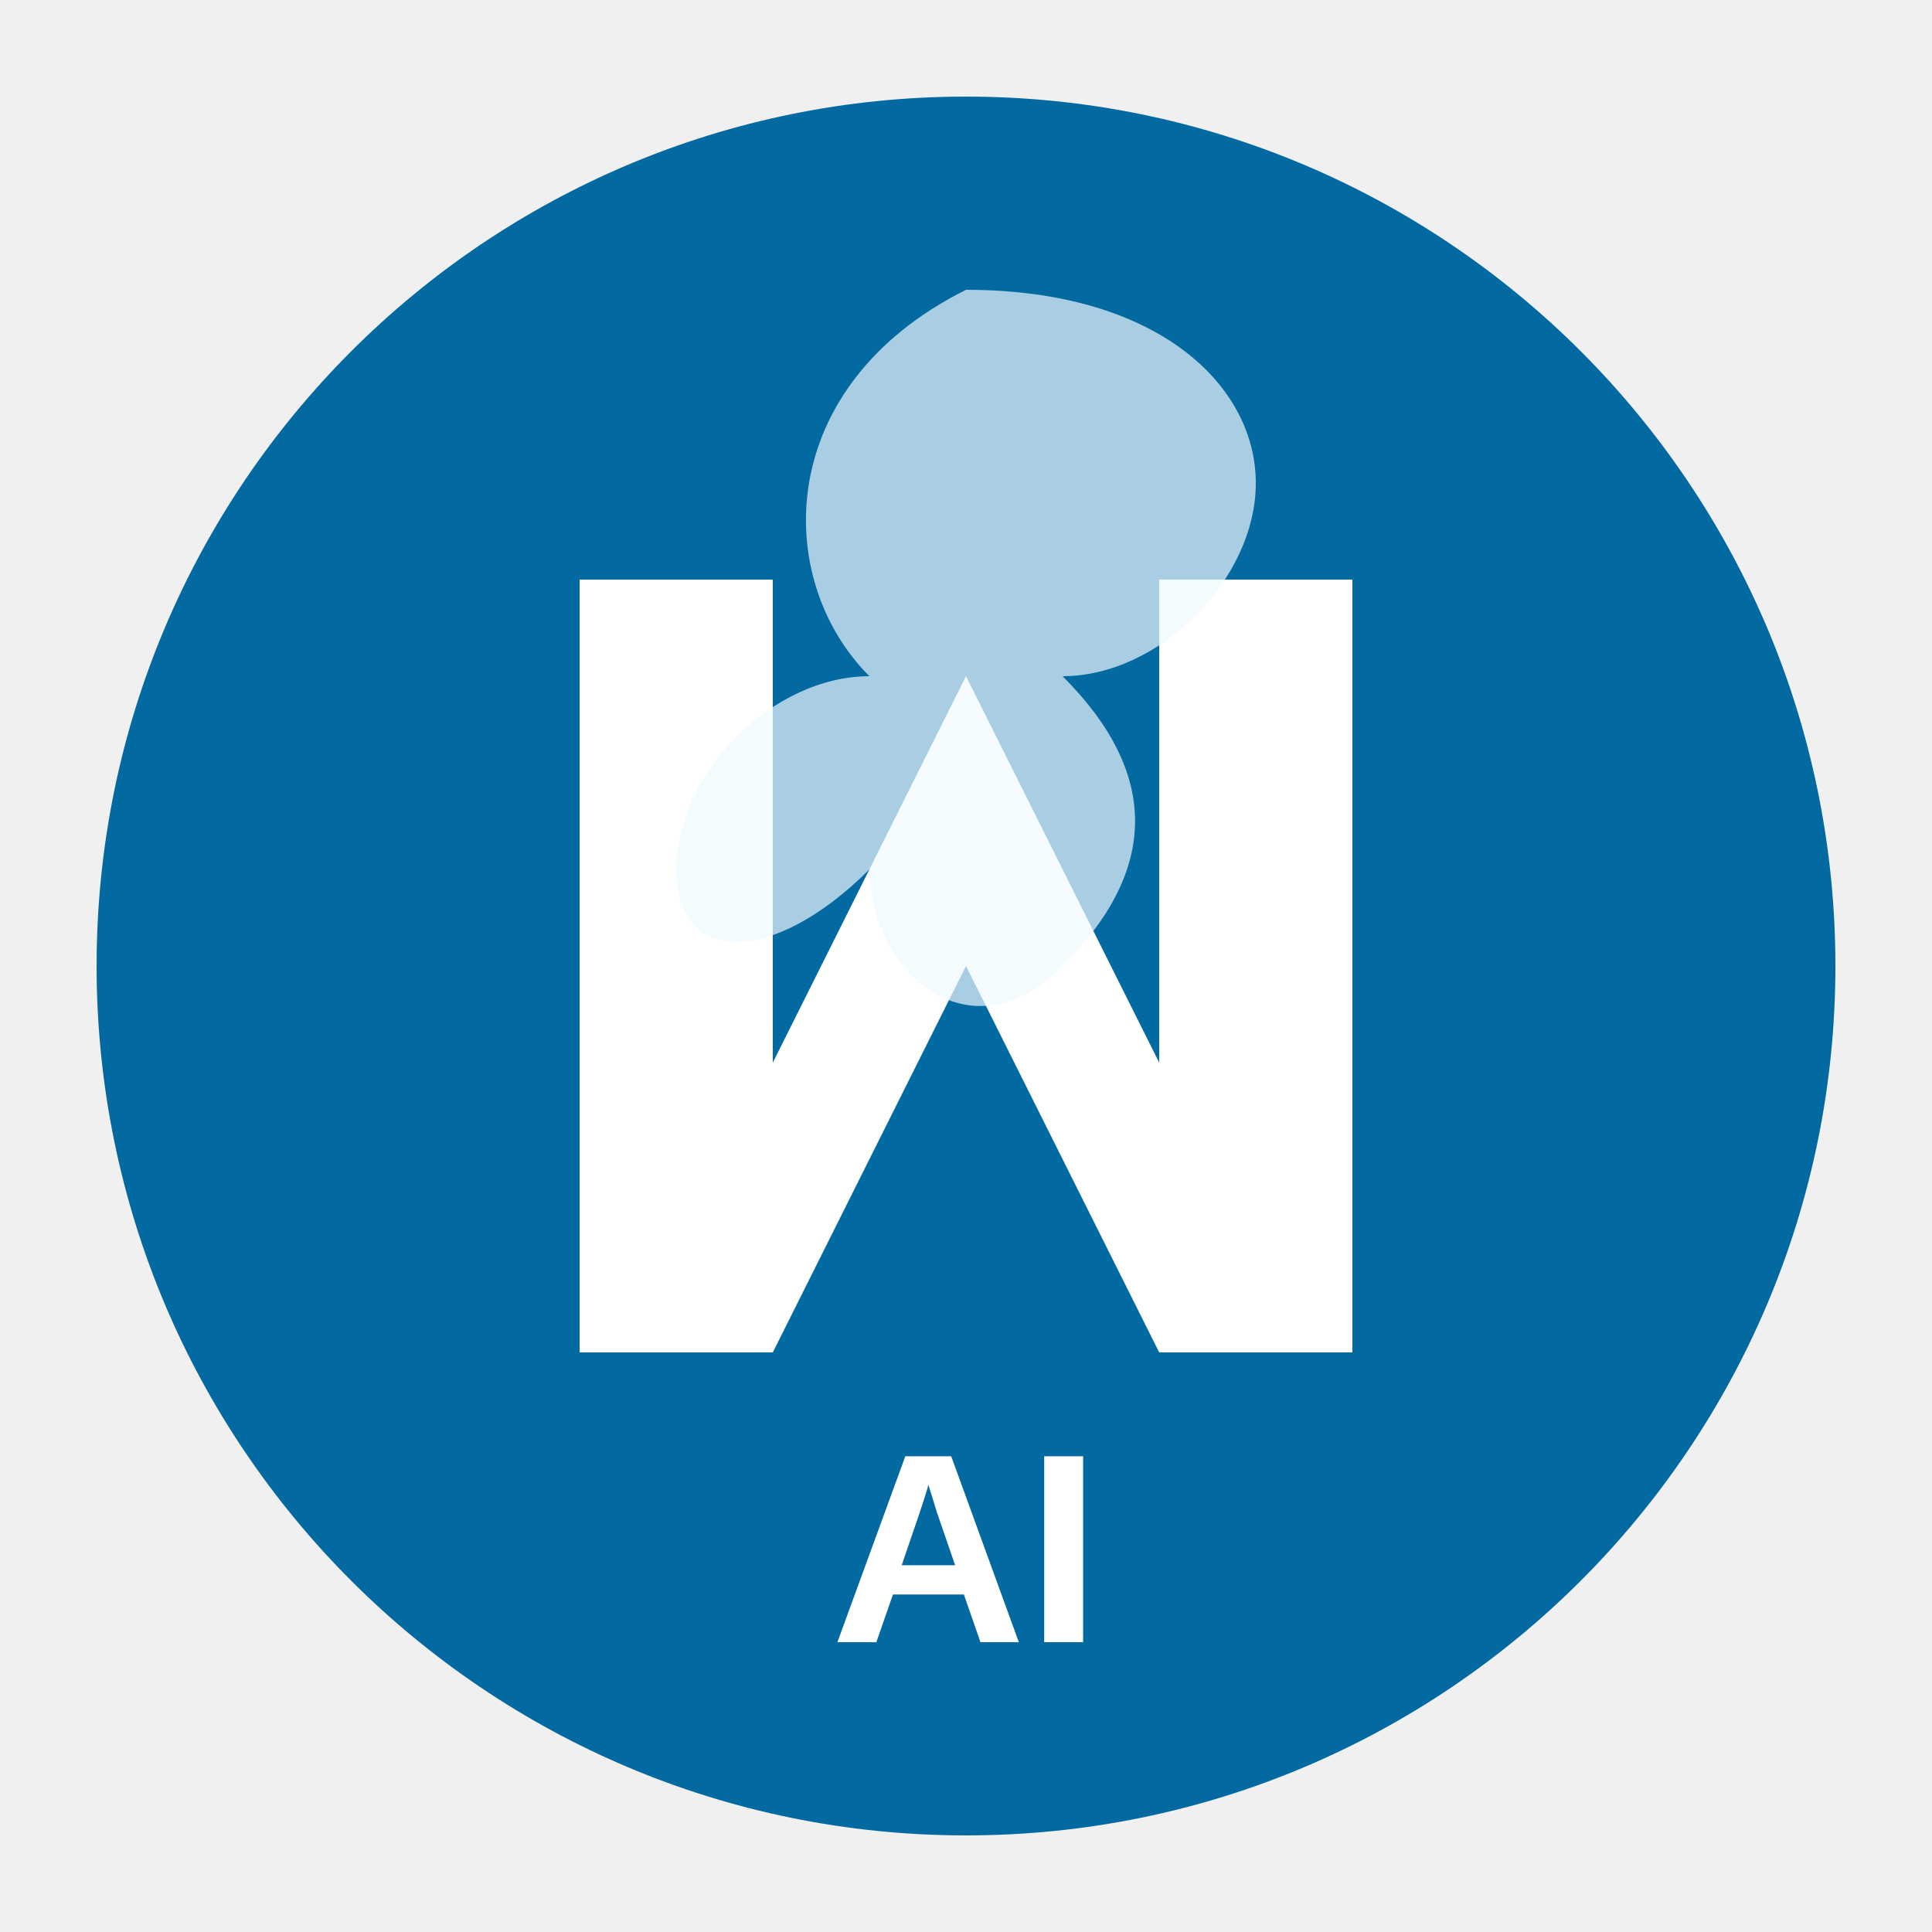
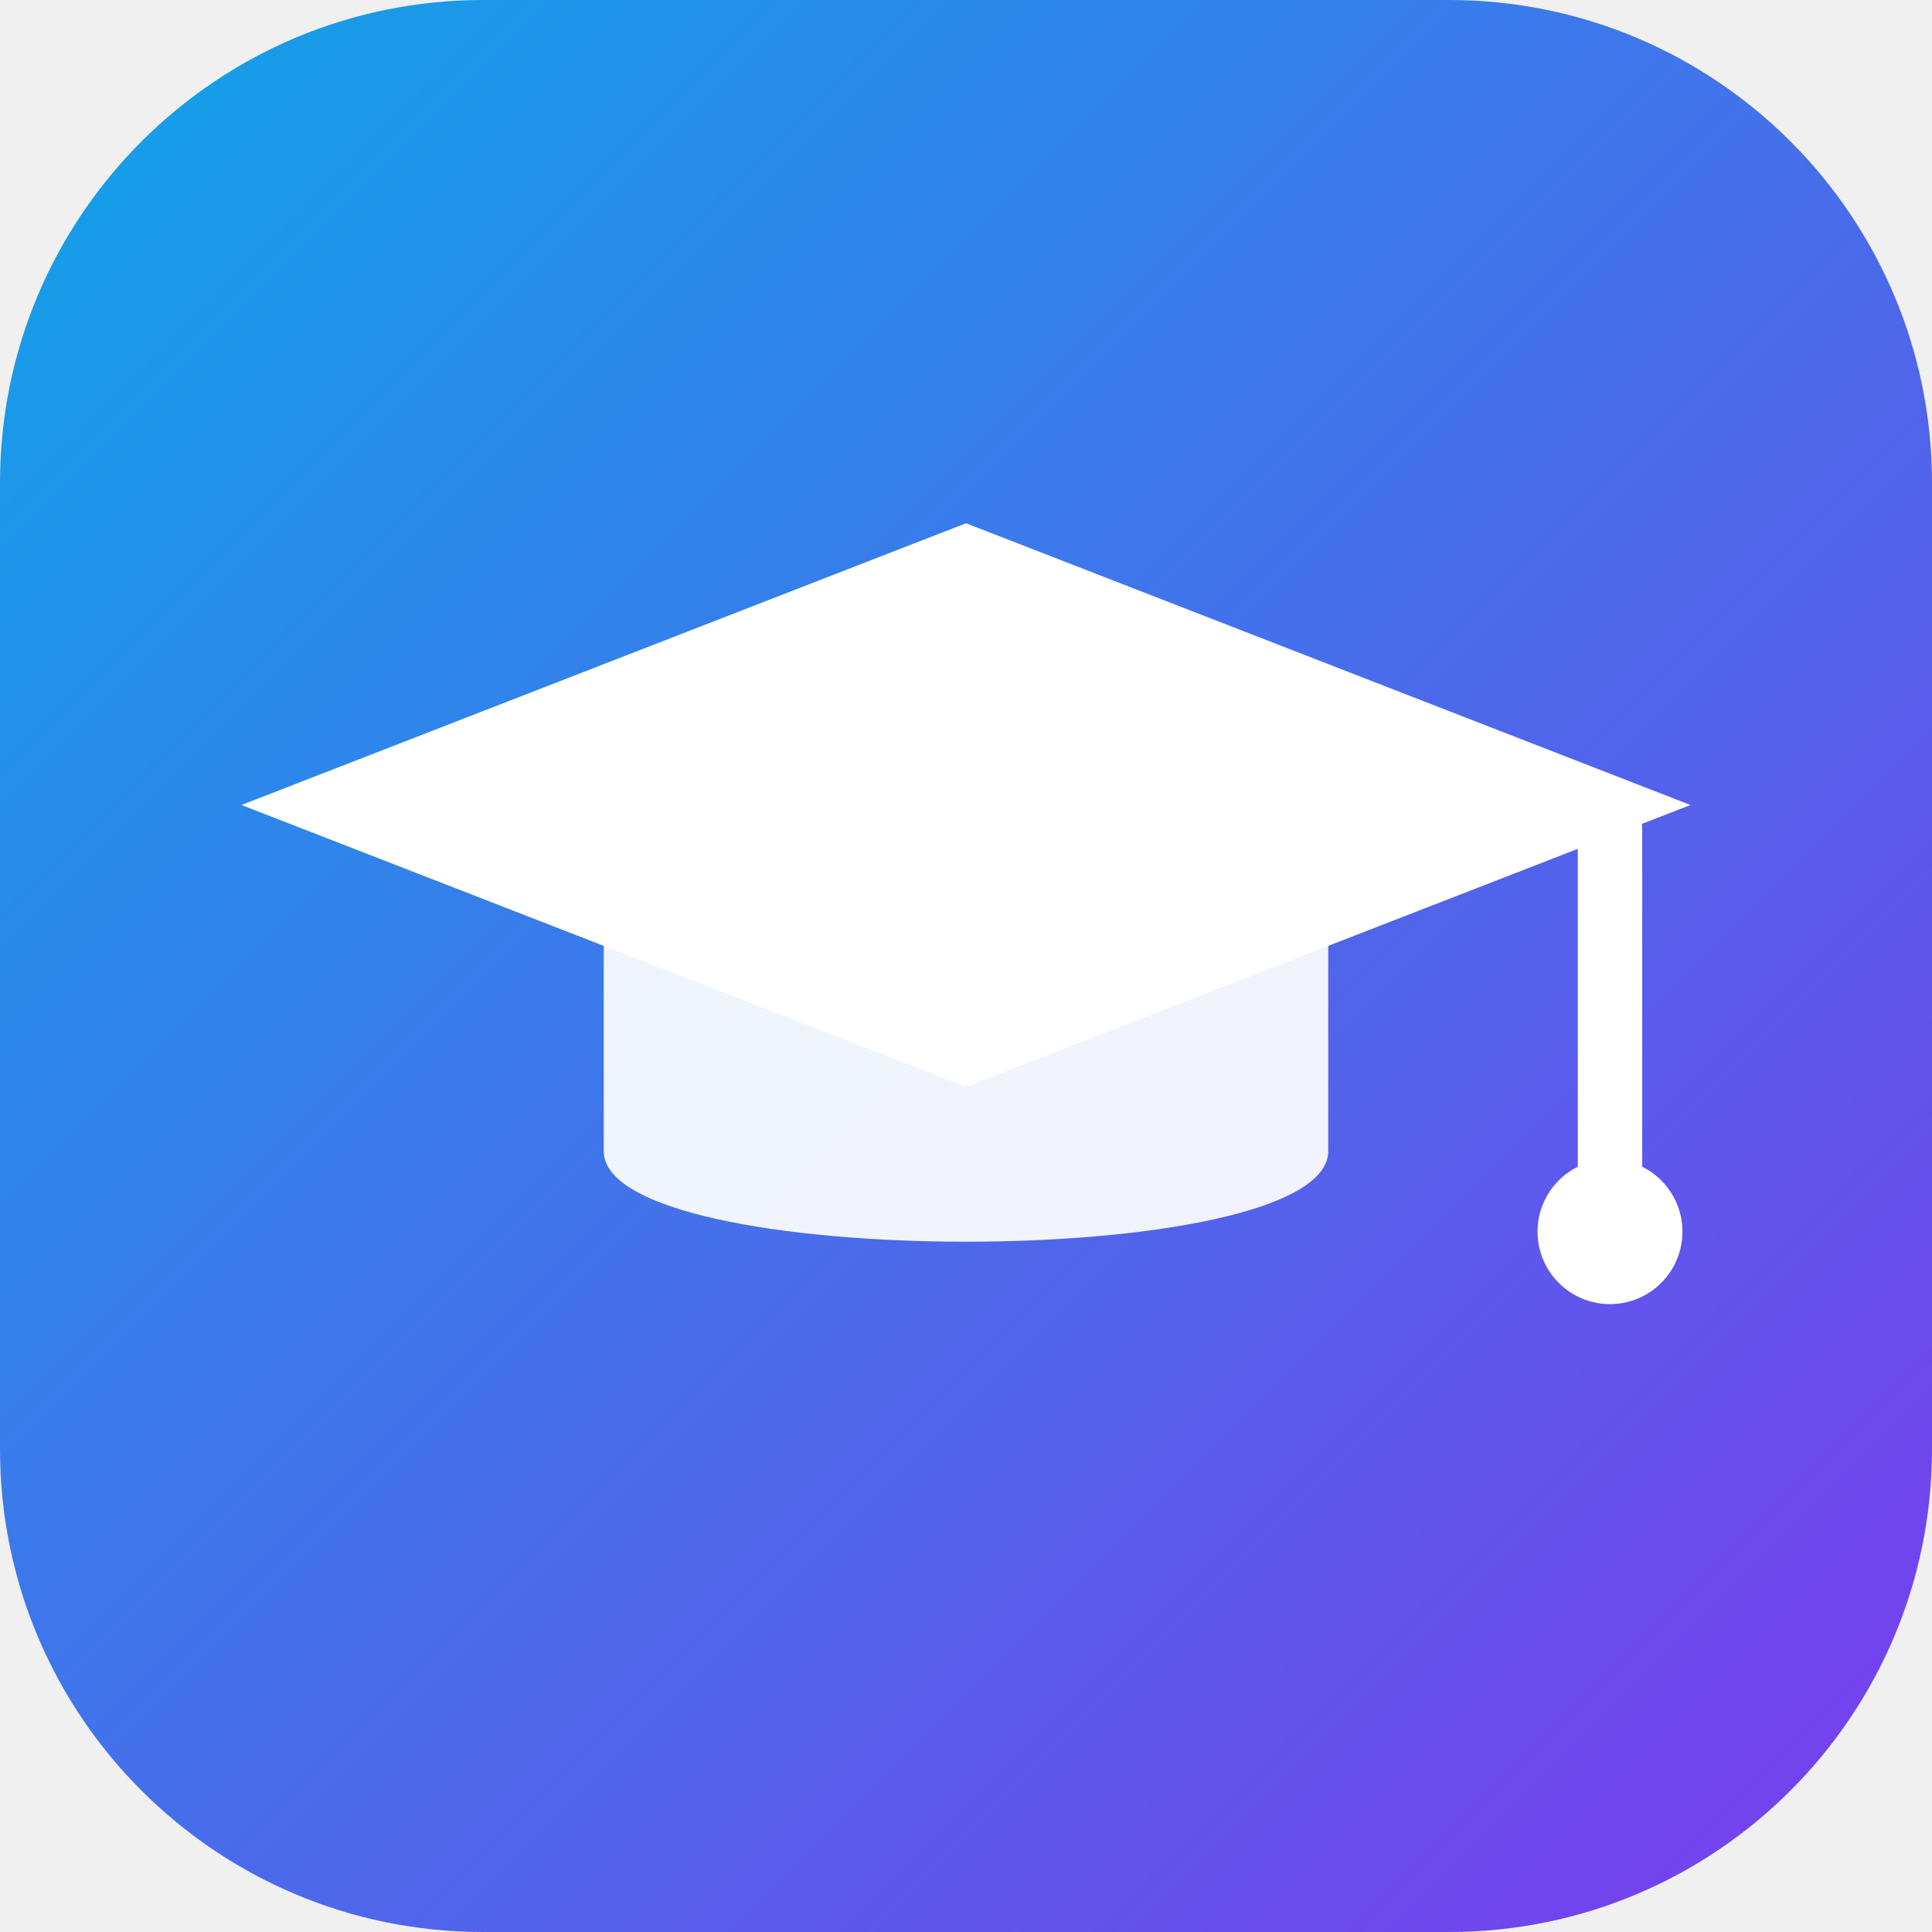
- <svg xmlns="http://www.w3.org/2000/svg" viewBox="0 0 100 100" width="100" height="100">
-   <circle cx="50" cy="50" r="45" fill="#0369a1" />
-   <path d="M30 30 L30 70 L40 70 L50 50 L60 70 L70 70 L70 30 L60 30 L60 55 L50 35 L40 55 L40 30 Z" fill="white" />
-   <text x="50" y="85" font-family="Arial, sans-serif" font-size="14" font-weight="bold" text-anchor="middle" fill="white">AI</text>
-   <path d="M50 15 C60 15, 65 20, 65 25 C65 30, 60 35, 55 35 C60 40, 60 45, 55 50 C50 55, 45 50, 45 45 C40 50, 35 50, 35 45 C35 40, 40 35, 45 35 C40 30, 40 20, 50 15" fill="#f0f9ff" opacity="0.7" />
+ <svg xmlns="http://www.w3.org/2000/svg" viewBox="0 0 48 48" width="100" height="100">
+   <defs>
+     <linearGradient id="g" x1="0" y1="0" x2="1" y2="1">
+       <stop offset="0" stop-color="#0ea5e9" />
+       <stop offset="1" stop-color="#7c3aed" />
+     </linearGradient>
+   </defs>
+   <rect width="48" height="48" rx="12" fill="url(#g)" />
+   <path fill="#fff" d="M24 13 L42 20 L24 27 L6 20 Z" />
+   <path fill="#fff" fill-opacity="0.92" d="M15 22.7 L15 28.6 C15 31.6 33 31.6 33 28.6 L33 22.7 L24 26.3 Z" />
+   <path stroke="#fff" stroke-width="1.6" stroke-linecap="round" fill="none" d="M40 20.6 L40 29" />
+   <circle cx="40" cy="30.6" r="1.8" fill="#fff" />
</svg>
